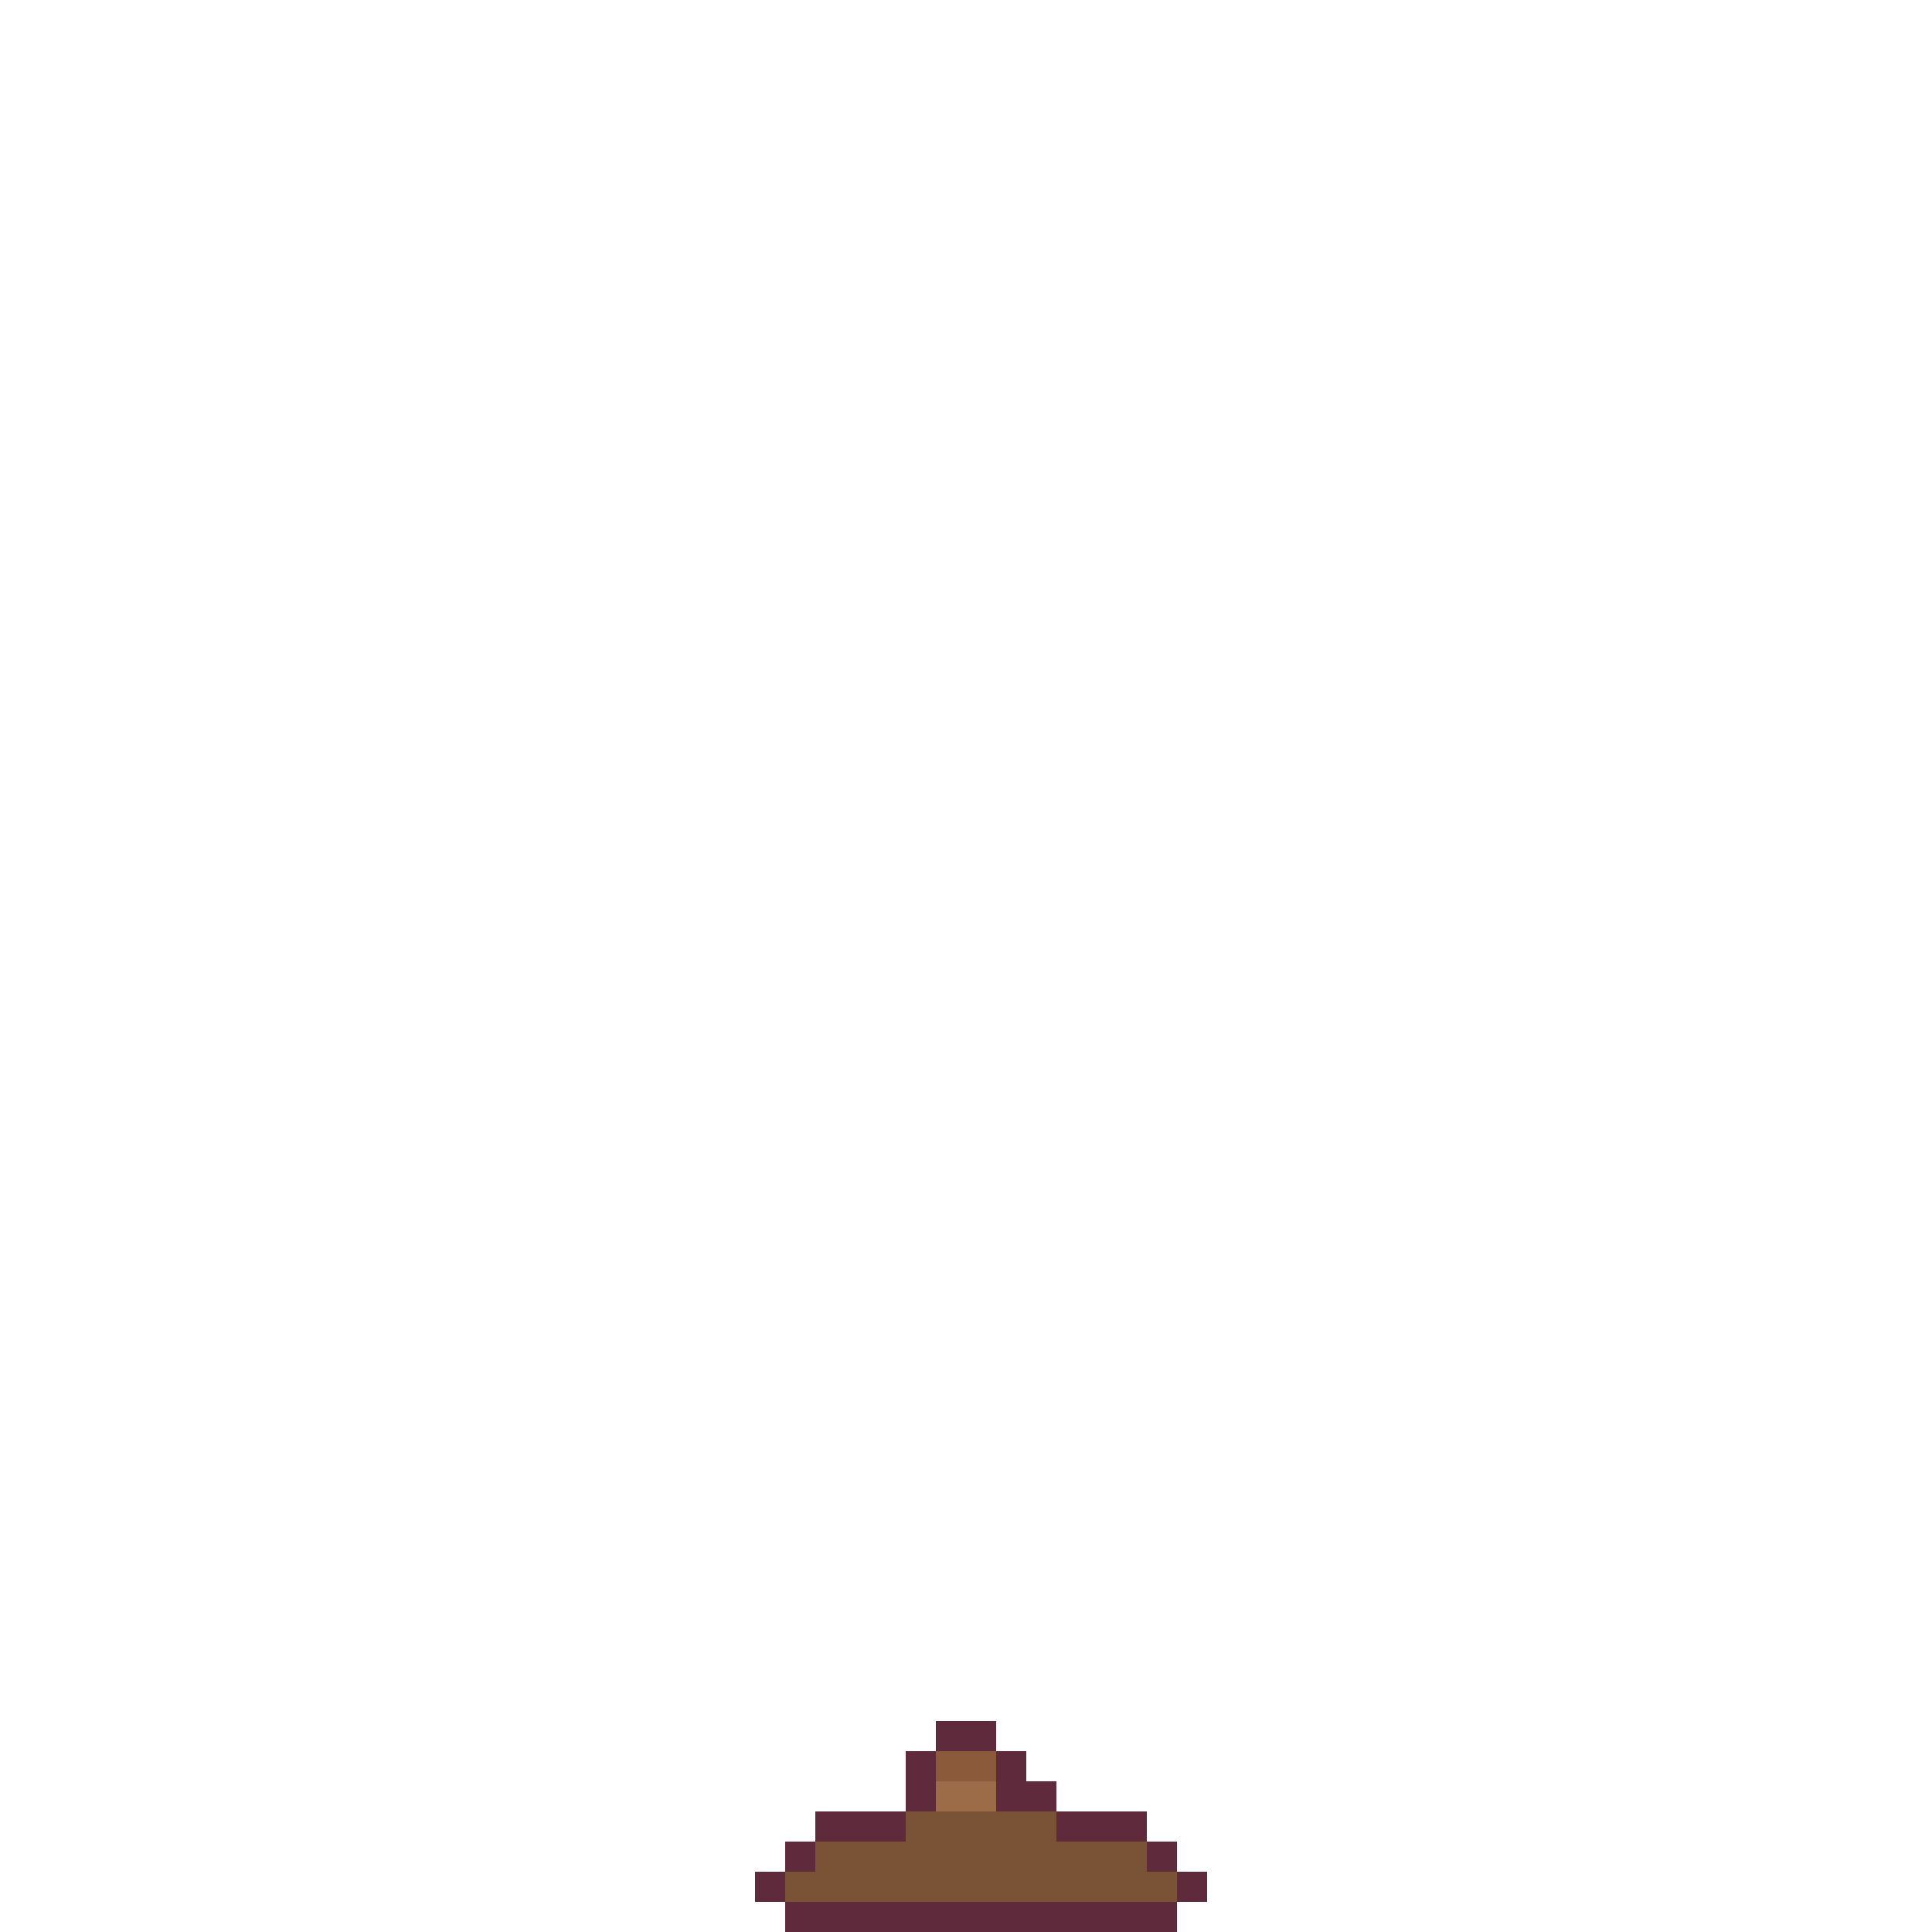
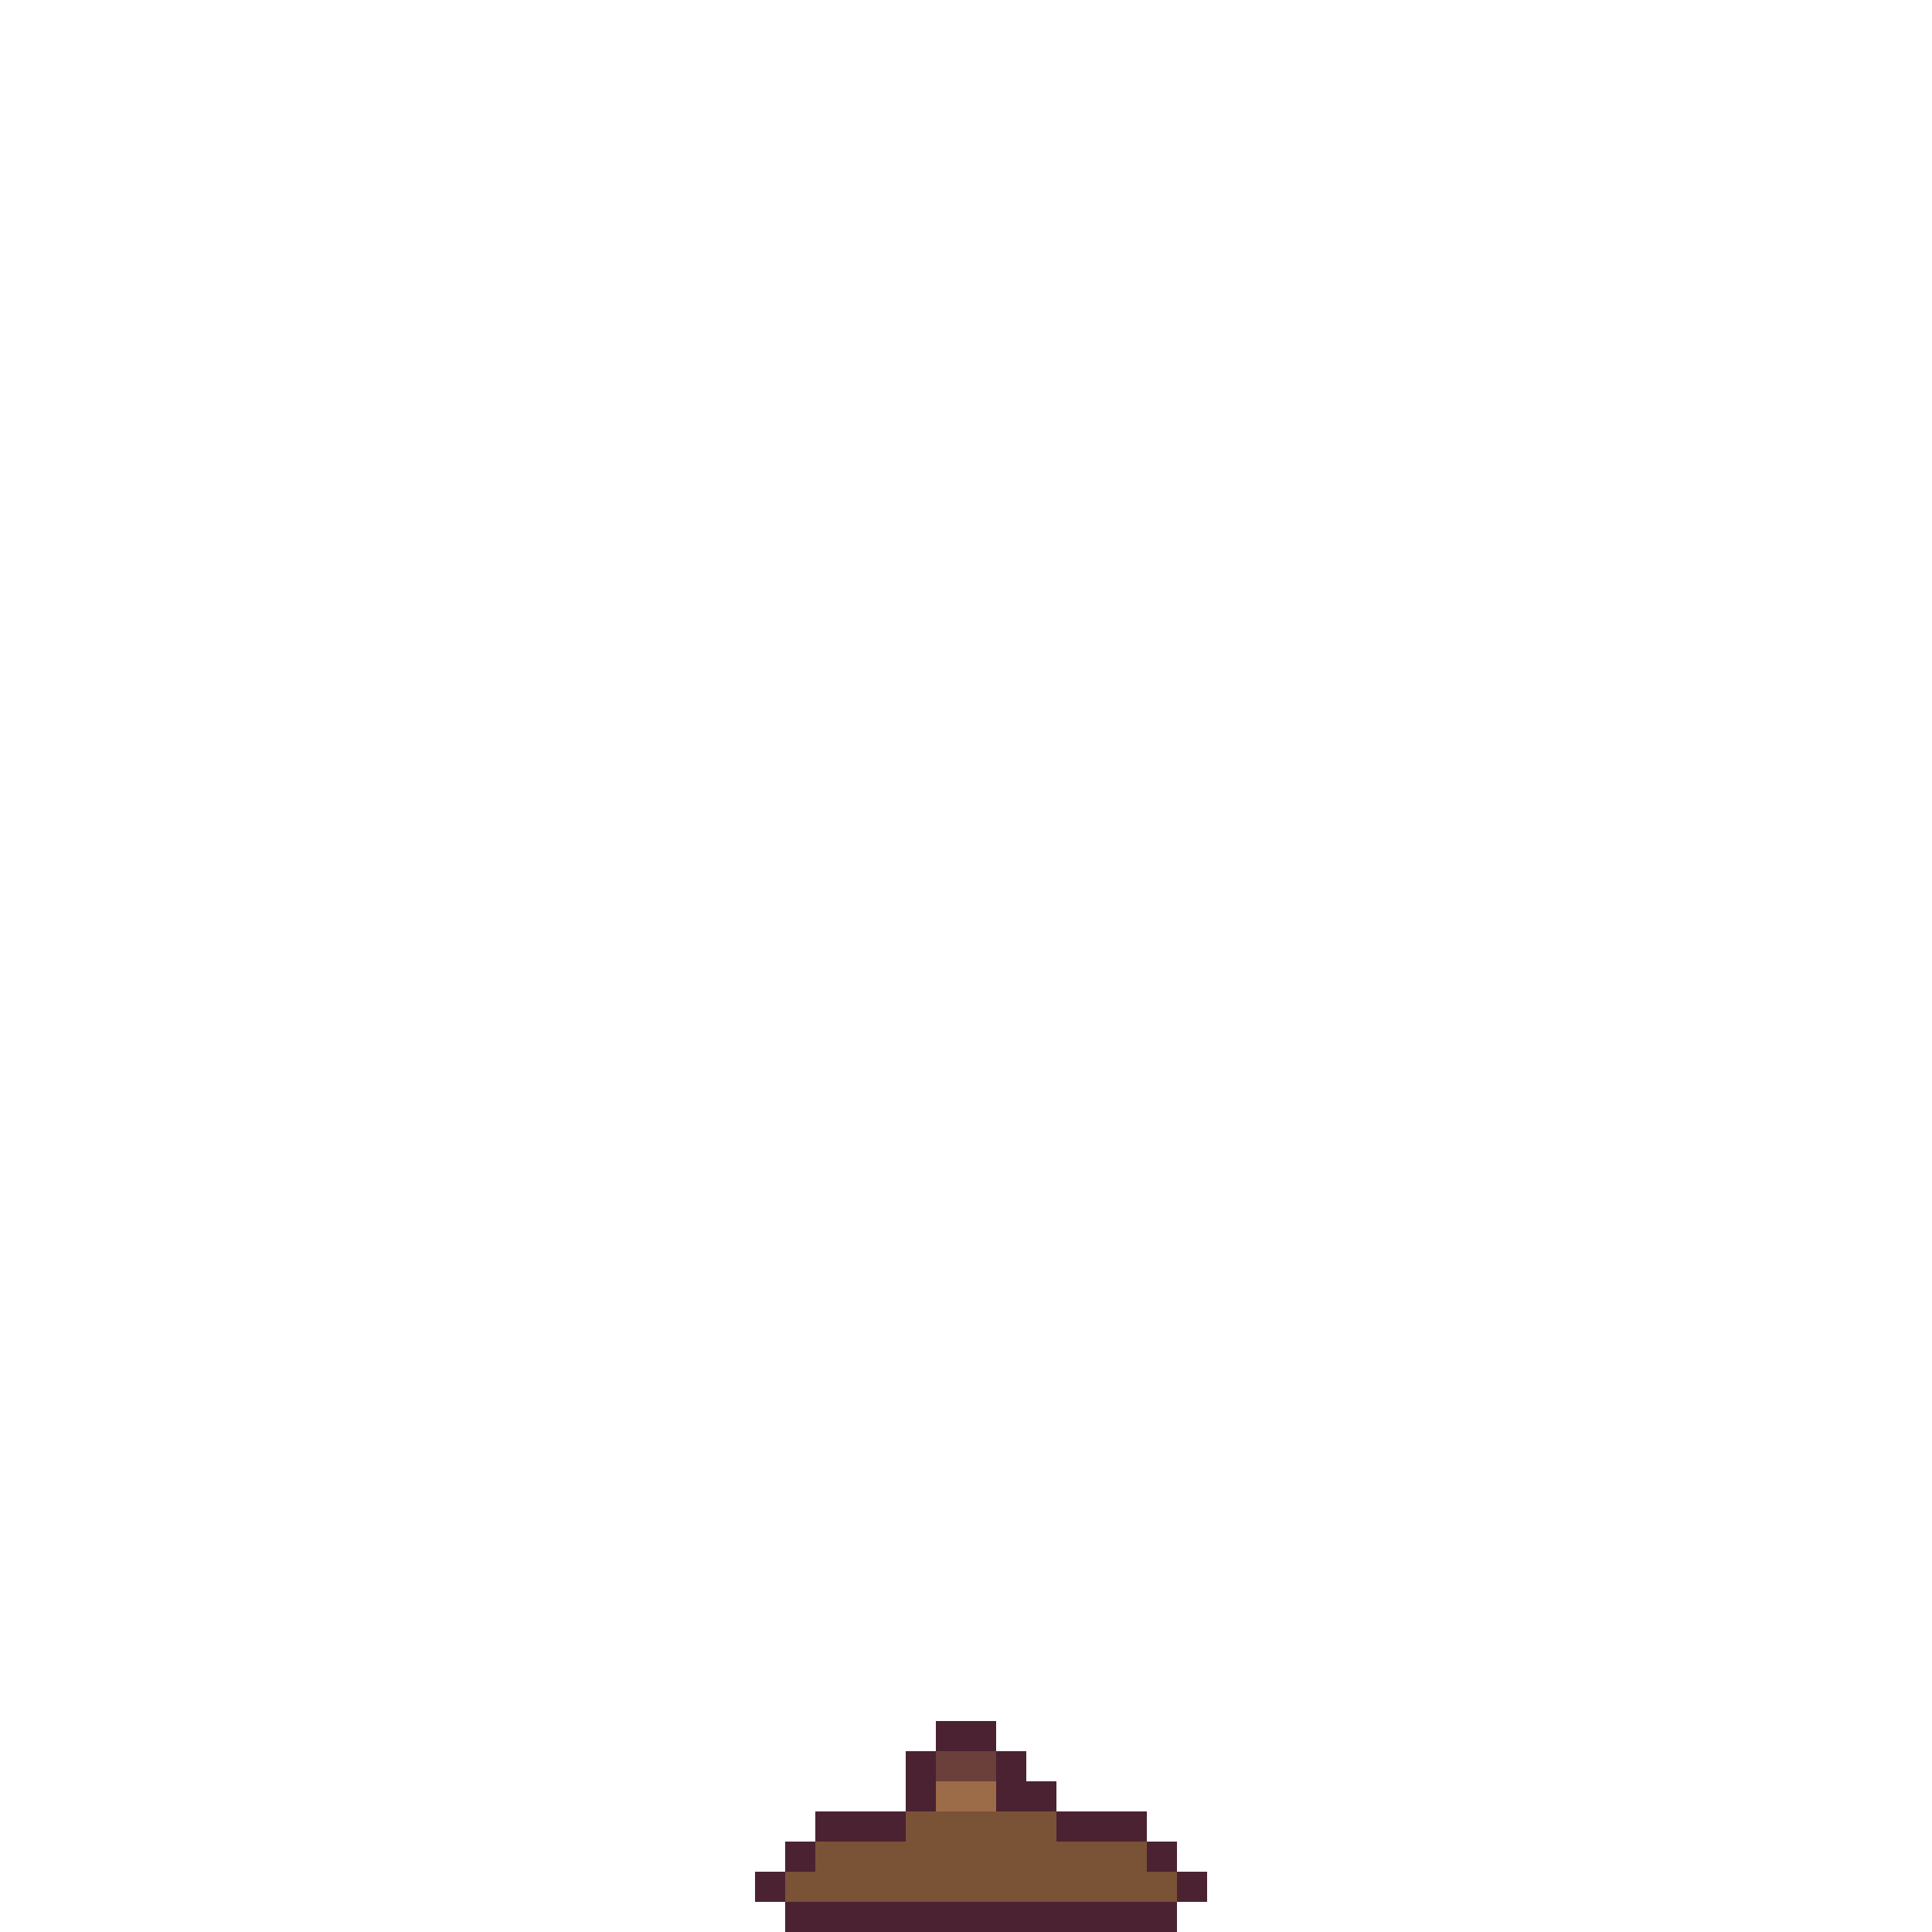
<svg xmlns="http://www.w3.org/2000/svg" viewBox="0 0 64 64" width="64" height="64" shape-rendering="crispEdges" role="img" aria-label="Sakura, etapa 0">
-   <rect x="31" y="57" width="2" height="1" fill="#5E2A3C" />
-   <rect x="30" y="58" width="1" height="1" fill="#5E2A3C" />
-   <rect x="31" y="58" width="2" height="1" fill="#8A5A3A" />
-   <rect x="33" y="58" width="1" height="1" fill="#5E2A3C" />
-   <rect x="30" y="59" width="1" height="1" fill="#5E2A3C" />
+   <rect x="31" y="57" width="2" height="1" fill="#4A2232" />
+   <rect x="30" y="58" width="1" height="1" fill="#4A2232" />
+   <rect x="31" y="58" width="2" height="1" fill="#6B3F3A" />
+   <rect x="33" y="58" width="1" height="1" fill="#4A2232" />
+   <rect x="30" y="59" width="1" height="1" fill="#4A2232" />
  <rect x="31" y="59" width="2" height="1" fill="#9C6B48" />
-   <rect x="33" y="59" width="2" height="1" fill="#5E2A3C" />
-   <rect x="27" y="60" width="3" height="1" fill="#5E2A3C" />
+   <rect x="33" y="59" width="2" height="1" fill="#4A2232" />
+   <rect x="27" y="60" width="3" height="1" fill="#4A2232" />
  <rect x="30" y="60" width="5" height="1" fill="#7A5236" />
-   <rect x="35" y="60" width="3" height="1" fill="#5E2A3C" />
-   <rect x="26" y="61" width="1" height="1" fill="#5E2A3C" />
+   <rect x="35" y="60" width="3" height="1" fill="#4A2232" />
+   <rect x="26" y="61" width="1" height="1" fill="#4A2232" />
  <rect x="27" y="61" width="11" height="1" fill="#7A5236" />
-   <rect x="38" y="61" width="1" height="1" fill="#5E2A3C" />
-   <rect x="25" y="62" width="1" height="1" fill="#5E2A3C" />
+   <rect x="38" y="61" width="1" height="1" fill="#4A2232" />
+   <rect x="25" y="62" width="1" height="1" fill="#4A2232" />
  <rect x="26" y="62" width="13" height="1" fill="#7A5236" />
-   <rect x="39" y="62" width="1" height="1" fill="#5E2A3C" />
-   <rect x="26" y="63" width="13" height="1" fill="#5E2A3C" />
+   <rect x="39" y="62" width="1" height="1" fill="#4A2232" />
+   <rect x="26" y="63" width="13" height="1" fill="#4A2232" />
</svg>
